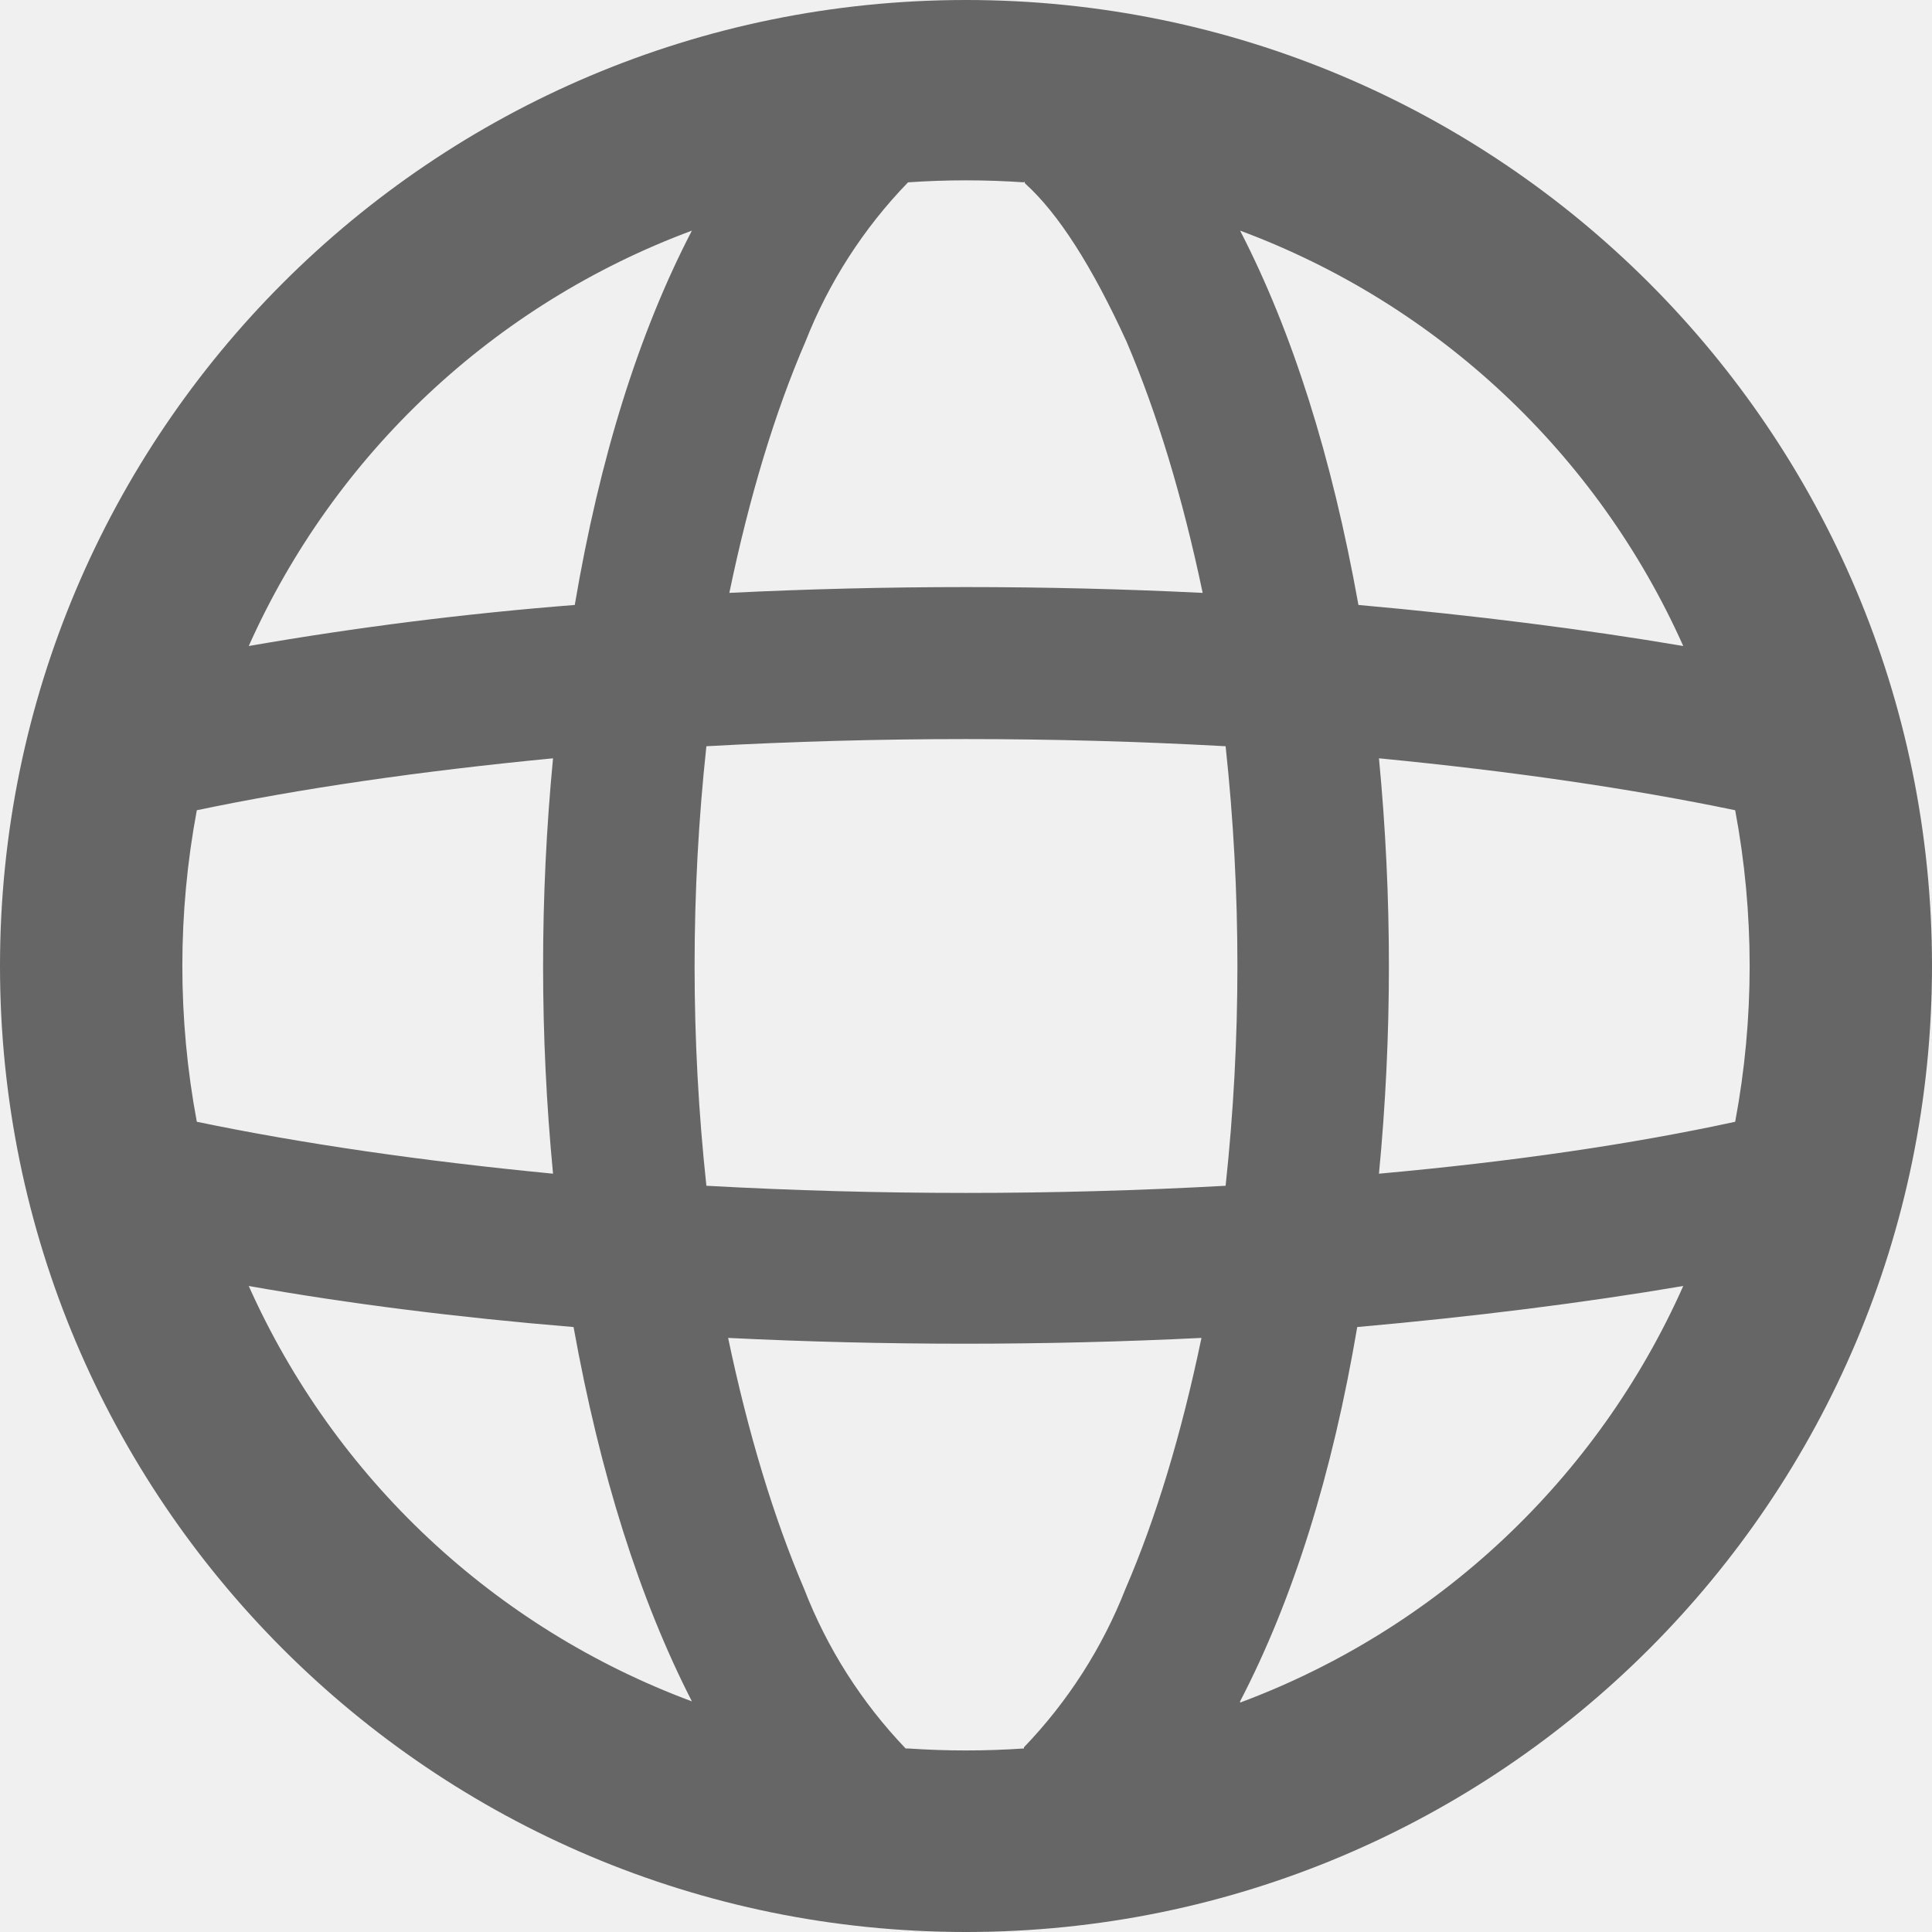
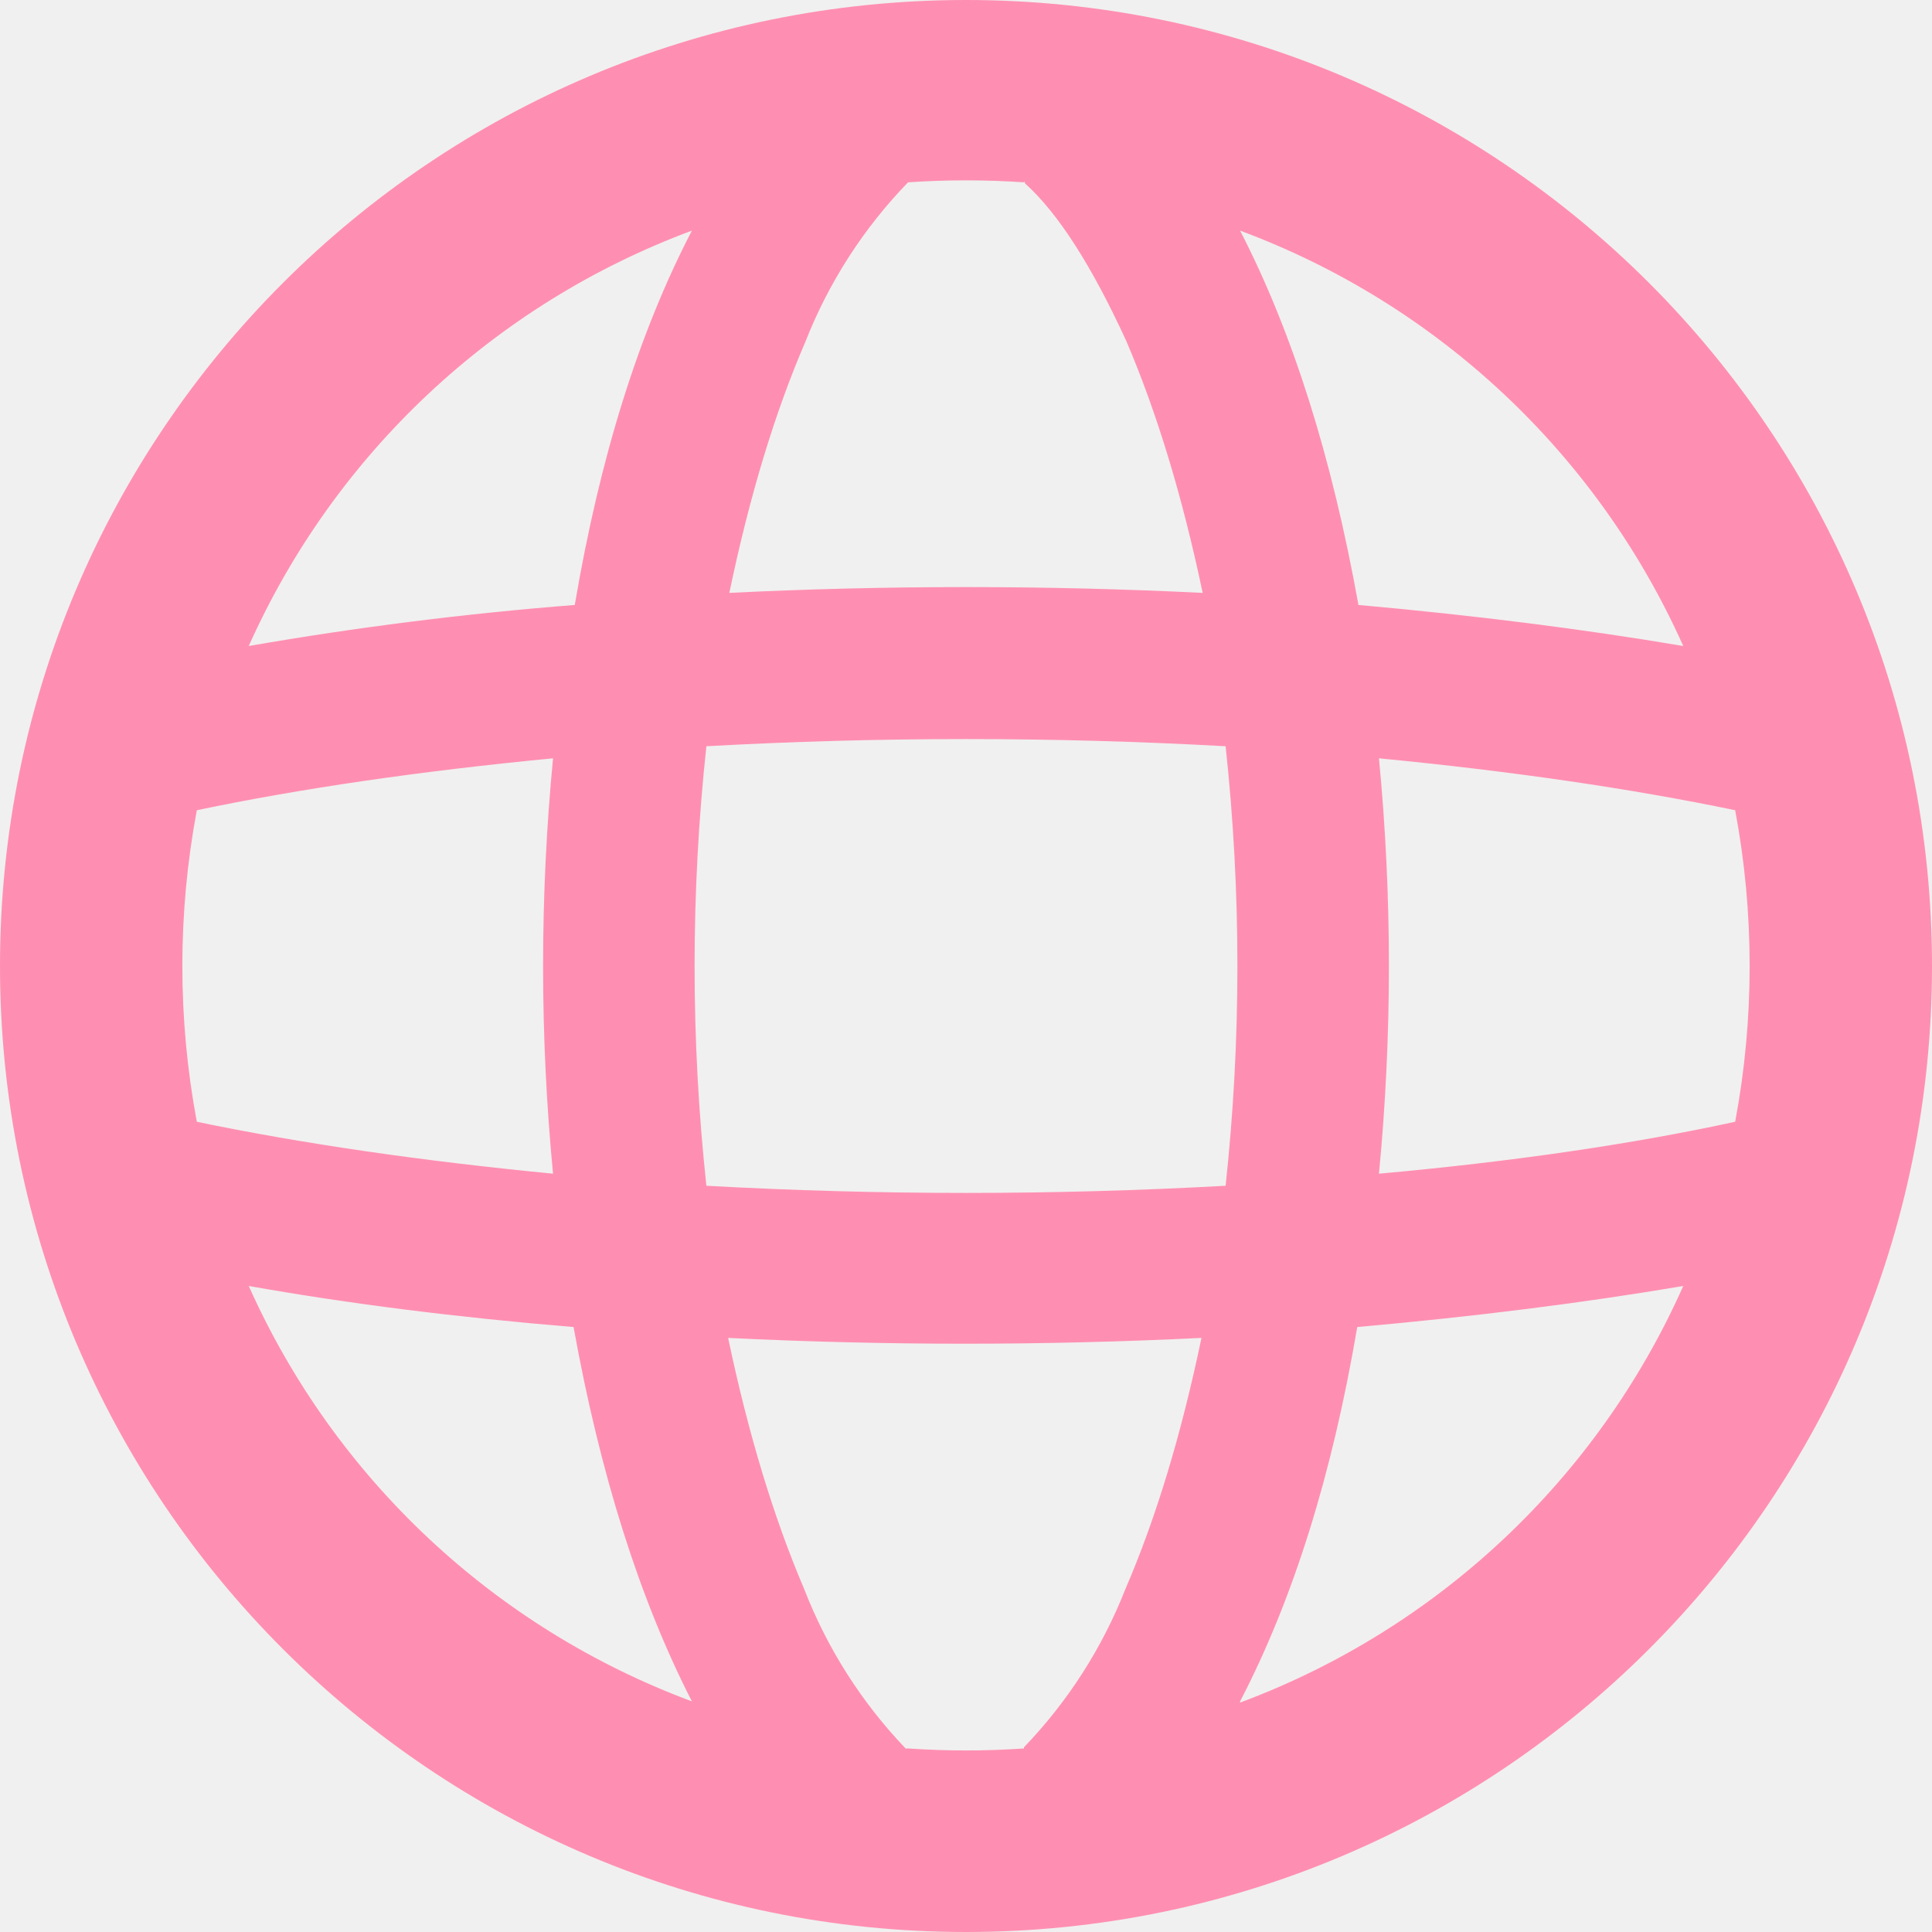
<svg xmlns="http://www.w3.org/2000/svg" fill="none" viewBox="0 0 16 16">
  <g clip-path="url(#a)">
-     <path fill-rule="evenodd" clip-rule="evenodd" d="M10.27 14.1a6.5 6.5 0 0 0 3.67-3.45q-1.24.21-2.7.34-.31 1.83-.97 3.1M8 16A8 8 0 1 0 8 0a8 8 0 0 0 0 16m.48-1.52a7 7 0 0 1-.96 0H7.5a4 4 0 0 1-.84-1.32q-.38-.89-.63-2.08a40 40 0 0 0 3.92 0q-.25 1.2-.63 2.08a4 4 0 0 1-.84 1.31zm2.94-4.76q1.66-.15 2.95-.43a7 7 0 0 0 0-2.58q-1.3-.27-2.95-.43a18 18 0 0 1 0 3.44m-1.27-3.54a17 17 0 0 1 0 3.64 39 39 0 0 1-4.3 0 17 17 0 0 1 0-3.64 39 39 0 0 1 4.3 0m1.1-1.17q1.45.13 2.69.34a6.5 6.5 0 0 0-3.67-3.44q.65 1.26.98 3.1M8.48 1.5l.01.02q.41.37.84 1.31.38.89.63 2.08a40 40 0 0 0-3.92 0q.25-1.2.63-2.08a4 4 0 0 1 .85-1.32 7 7 0 0 1 .96 0m-2.75.4a6.5 6.5 0 0 0-3.67 3.44 29 29 0 0 1 2.7-.34q.31-1.83.97-3.1M4.58 6.28q-1.66.16-2.95.43a7 7 0 0 0 0 2.58q1.3.27 2.95.43a18 18 0 0 1 0-3.44m.17 4.71q-1.45-.12-2.69-.34a6.5 6.5 0 0 0 3.67 3.44q-.65-1.27-.98-3.1" fill="#666" />
+     <path fill-rule="evenodd" clip-rule="evenodd" d="M10.27 14.1a6.5 6.5 0 0 0 3.67-3.45q-1.24.21-2.7.34-.31 1.83-.97 3.1M8 16A8 8 0 1 0 8 0a8 8 0 0 0 0 16m.48-1.52a7 7 0 0 1-.96 0H7.5a4 4 0 0 1-.84-1.32q-.38-.89-.63-2.08a40 40 0 0 0 3.92 0q-.25 1.2-.63 2.08a4 4 0 0 1-.84 1.31zm2.94-4.76q1.66-.15 2.95-.43a7 7 0 0 0 0-2.58q-1.3-.27-2.95-.43a18 18 0 0 1 0 3.44m-1.27-3.54a17 17 0 0 1 0 3.64 39 39 0 0 1-4.3 0 17 17 0 0 1 0-3.64 39 39 0 0 1 4.3 0m1.1-1.17q1.45.13 2.69.34a6.5 6.5 0 0 0-3.67-3.44q.65 1.26.98 3.1M8.48 1.5l.01.02q.41.37.84 1.31.38.89.63 2.08a40 40 0 0 0-3.92 0q.25-1.2.63-2.08a4 4 0 0 1 .85-1.32 7 7 0 0 1 .96 0m-2.75.4a6.5 6.5 0 0 0-3.67 3.44 29 29 0 0 1 2.7-.34q.31-1.83.97-3.1M4.58 6.28q-1.66.16-2.95.43a7 7 0 0 0 0 2.58q1.3.27 2.95.43a18 18 0 0 1 0-3.44m.17 4.71q-1.45-.12-2.69-.34a6.5 6.5 0 0 0 3.67 3.44q-.65-1.27-.98-3.1" fill="#ff8fb2" />
  </g>
  <defs>
    <clipPath id="a">
      <path fill="#fff" d="M0 0h16v16H0z" />
    </clipPath>
  </defs>
</svg>
